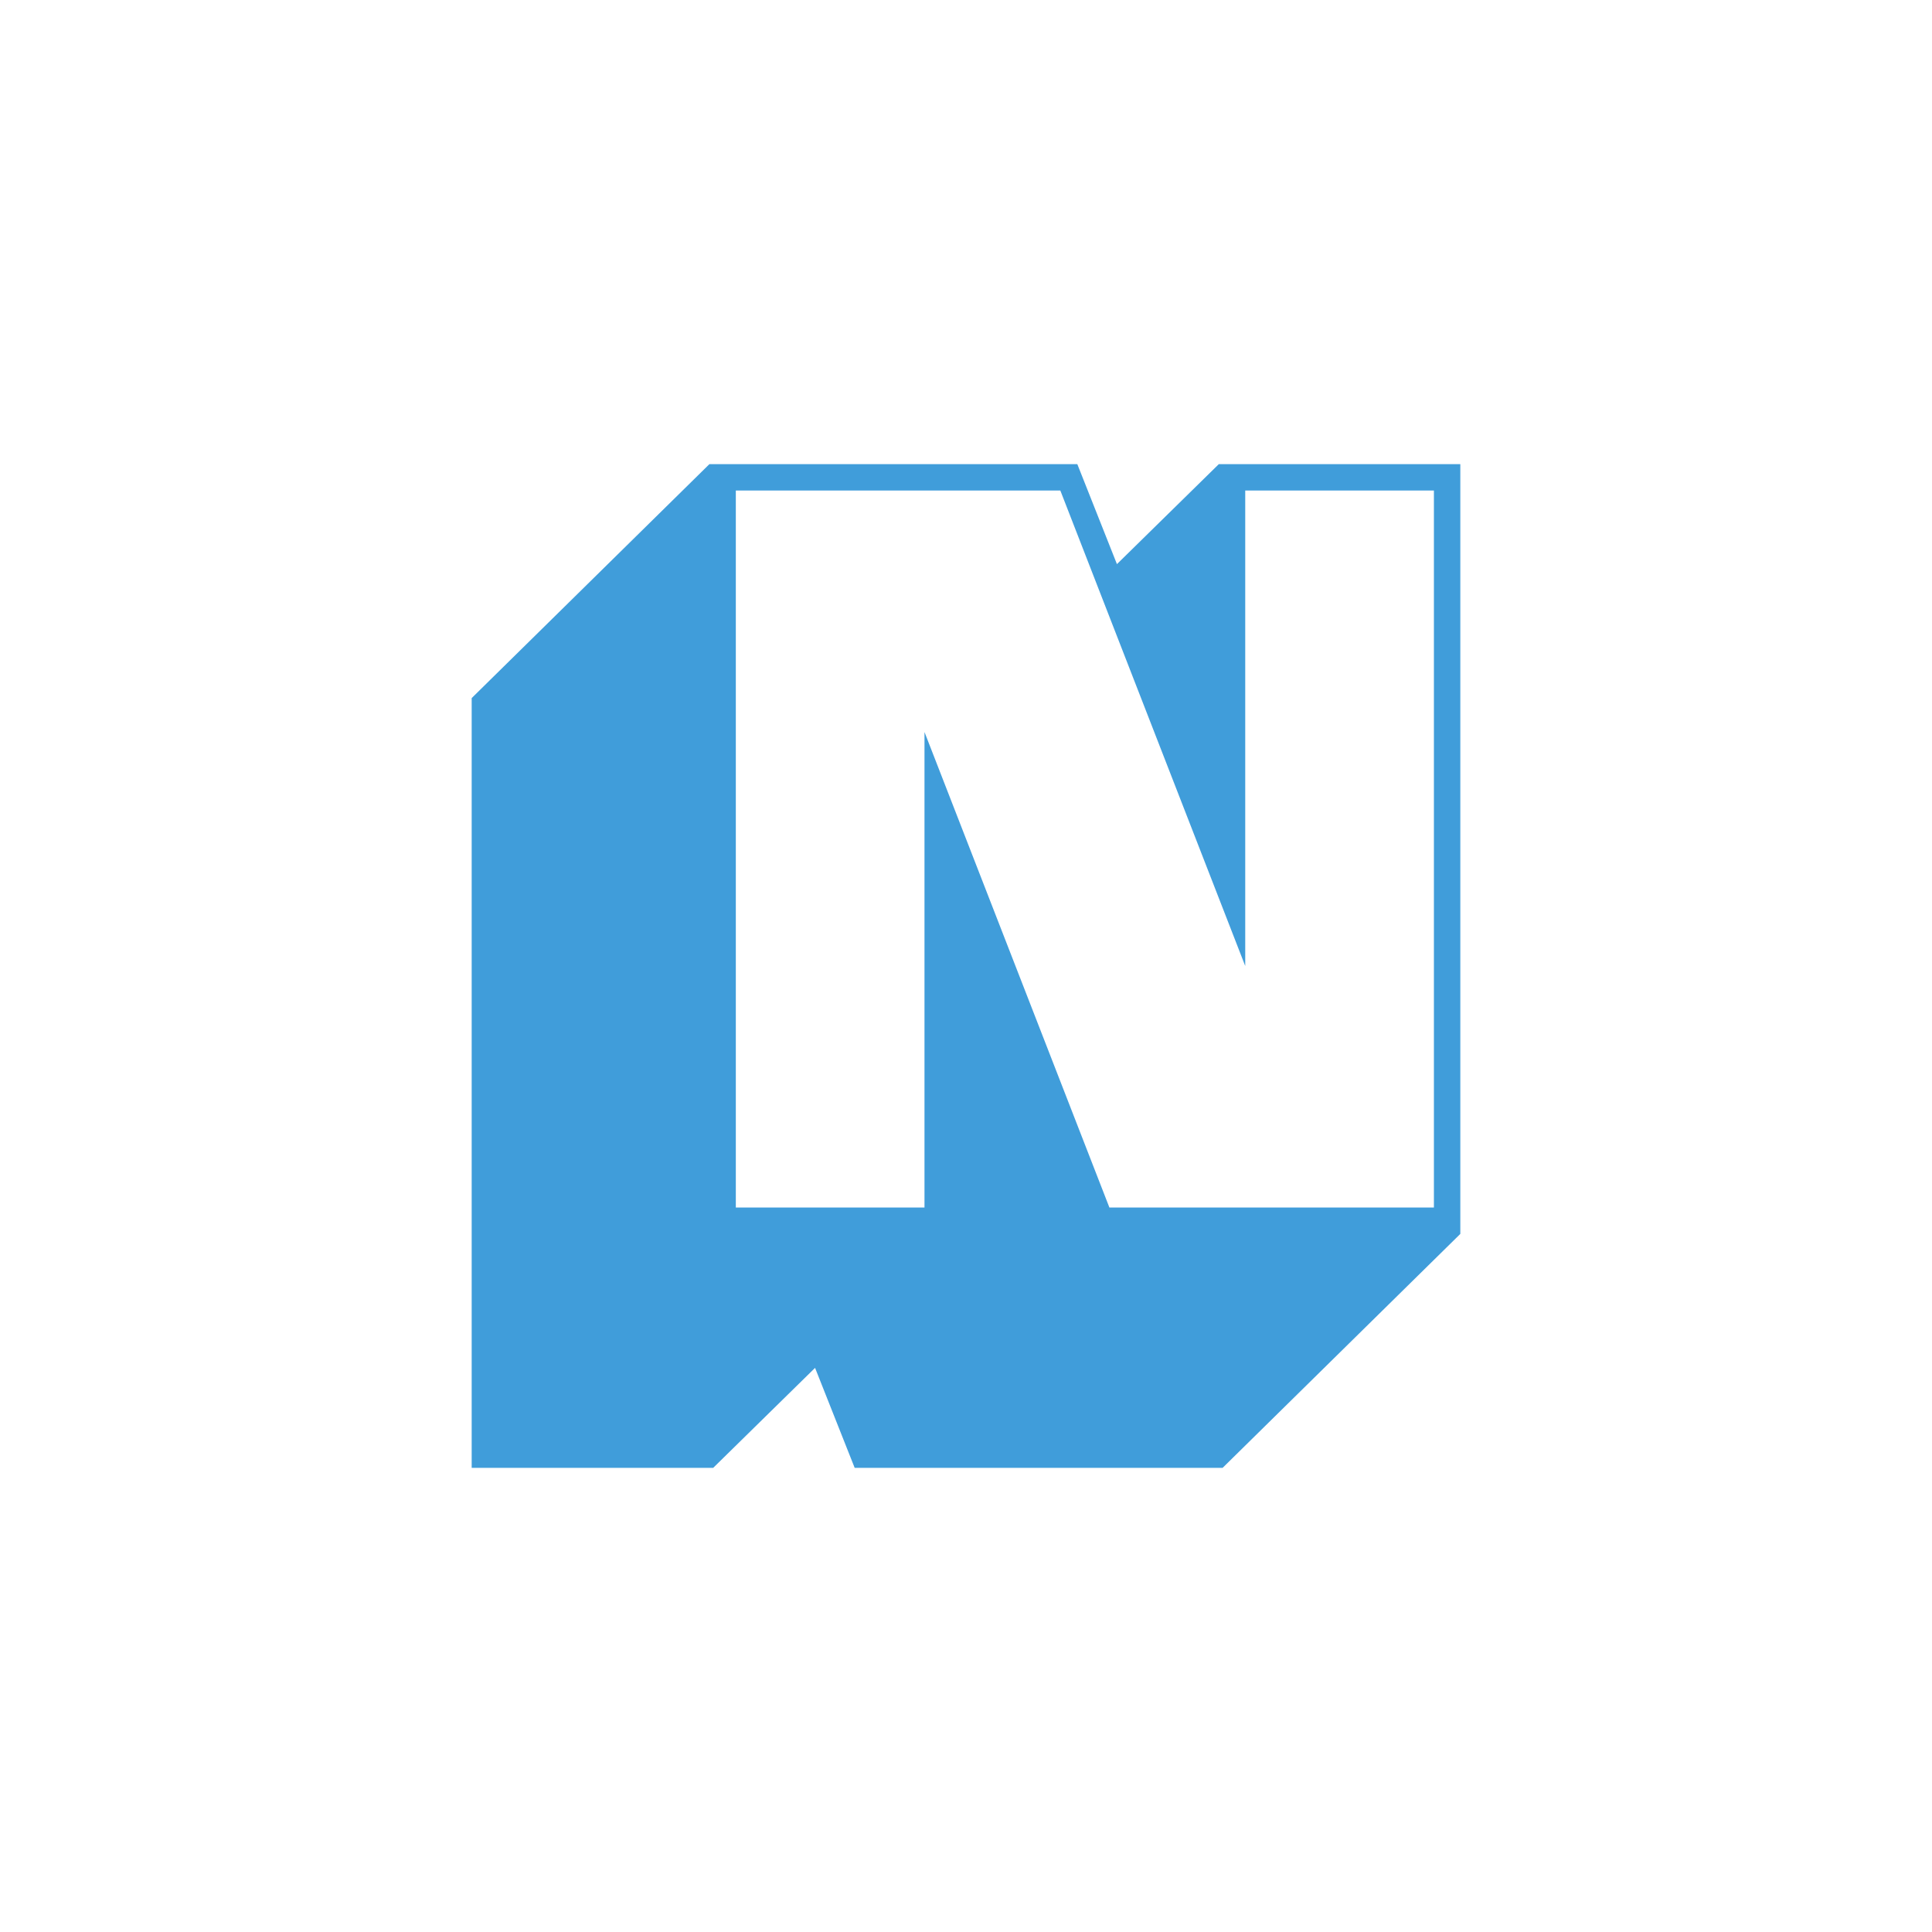
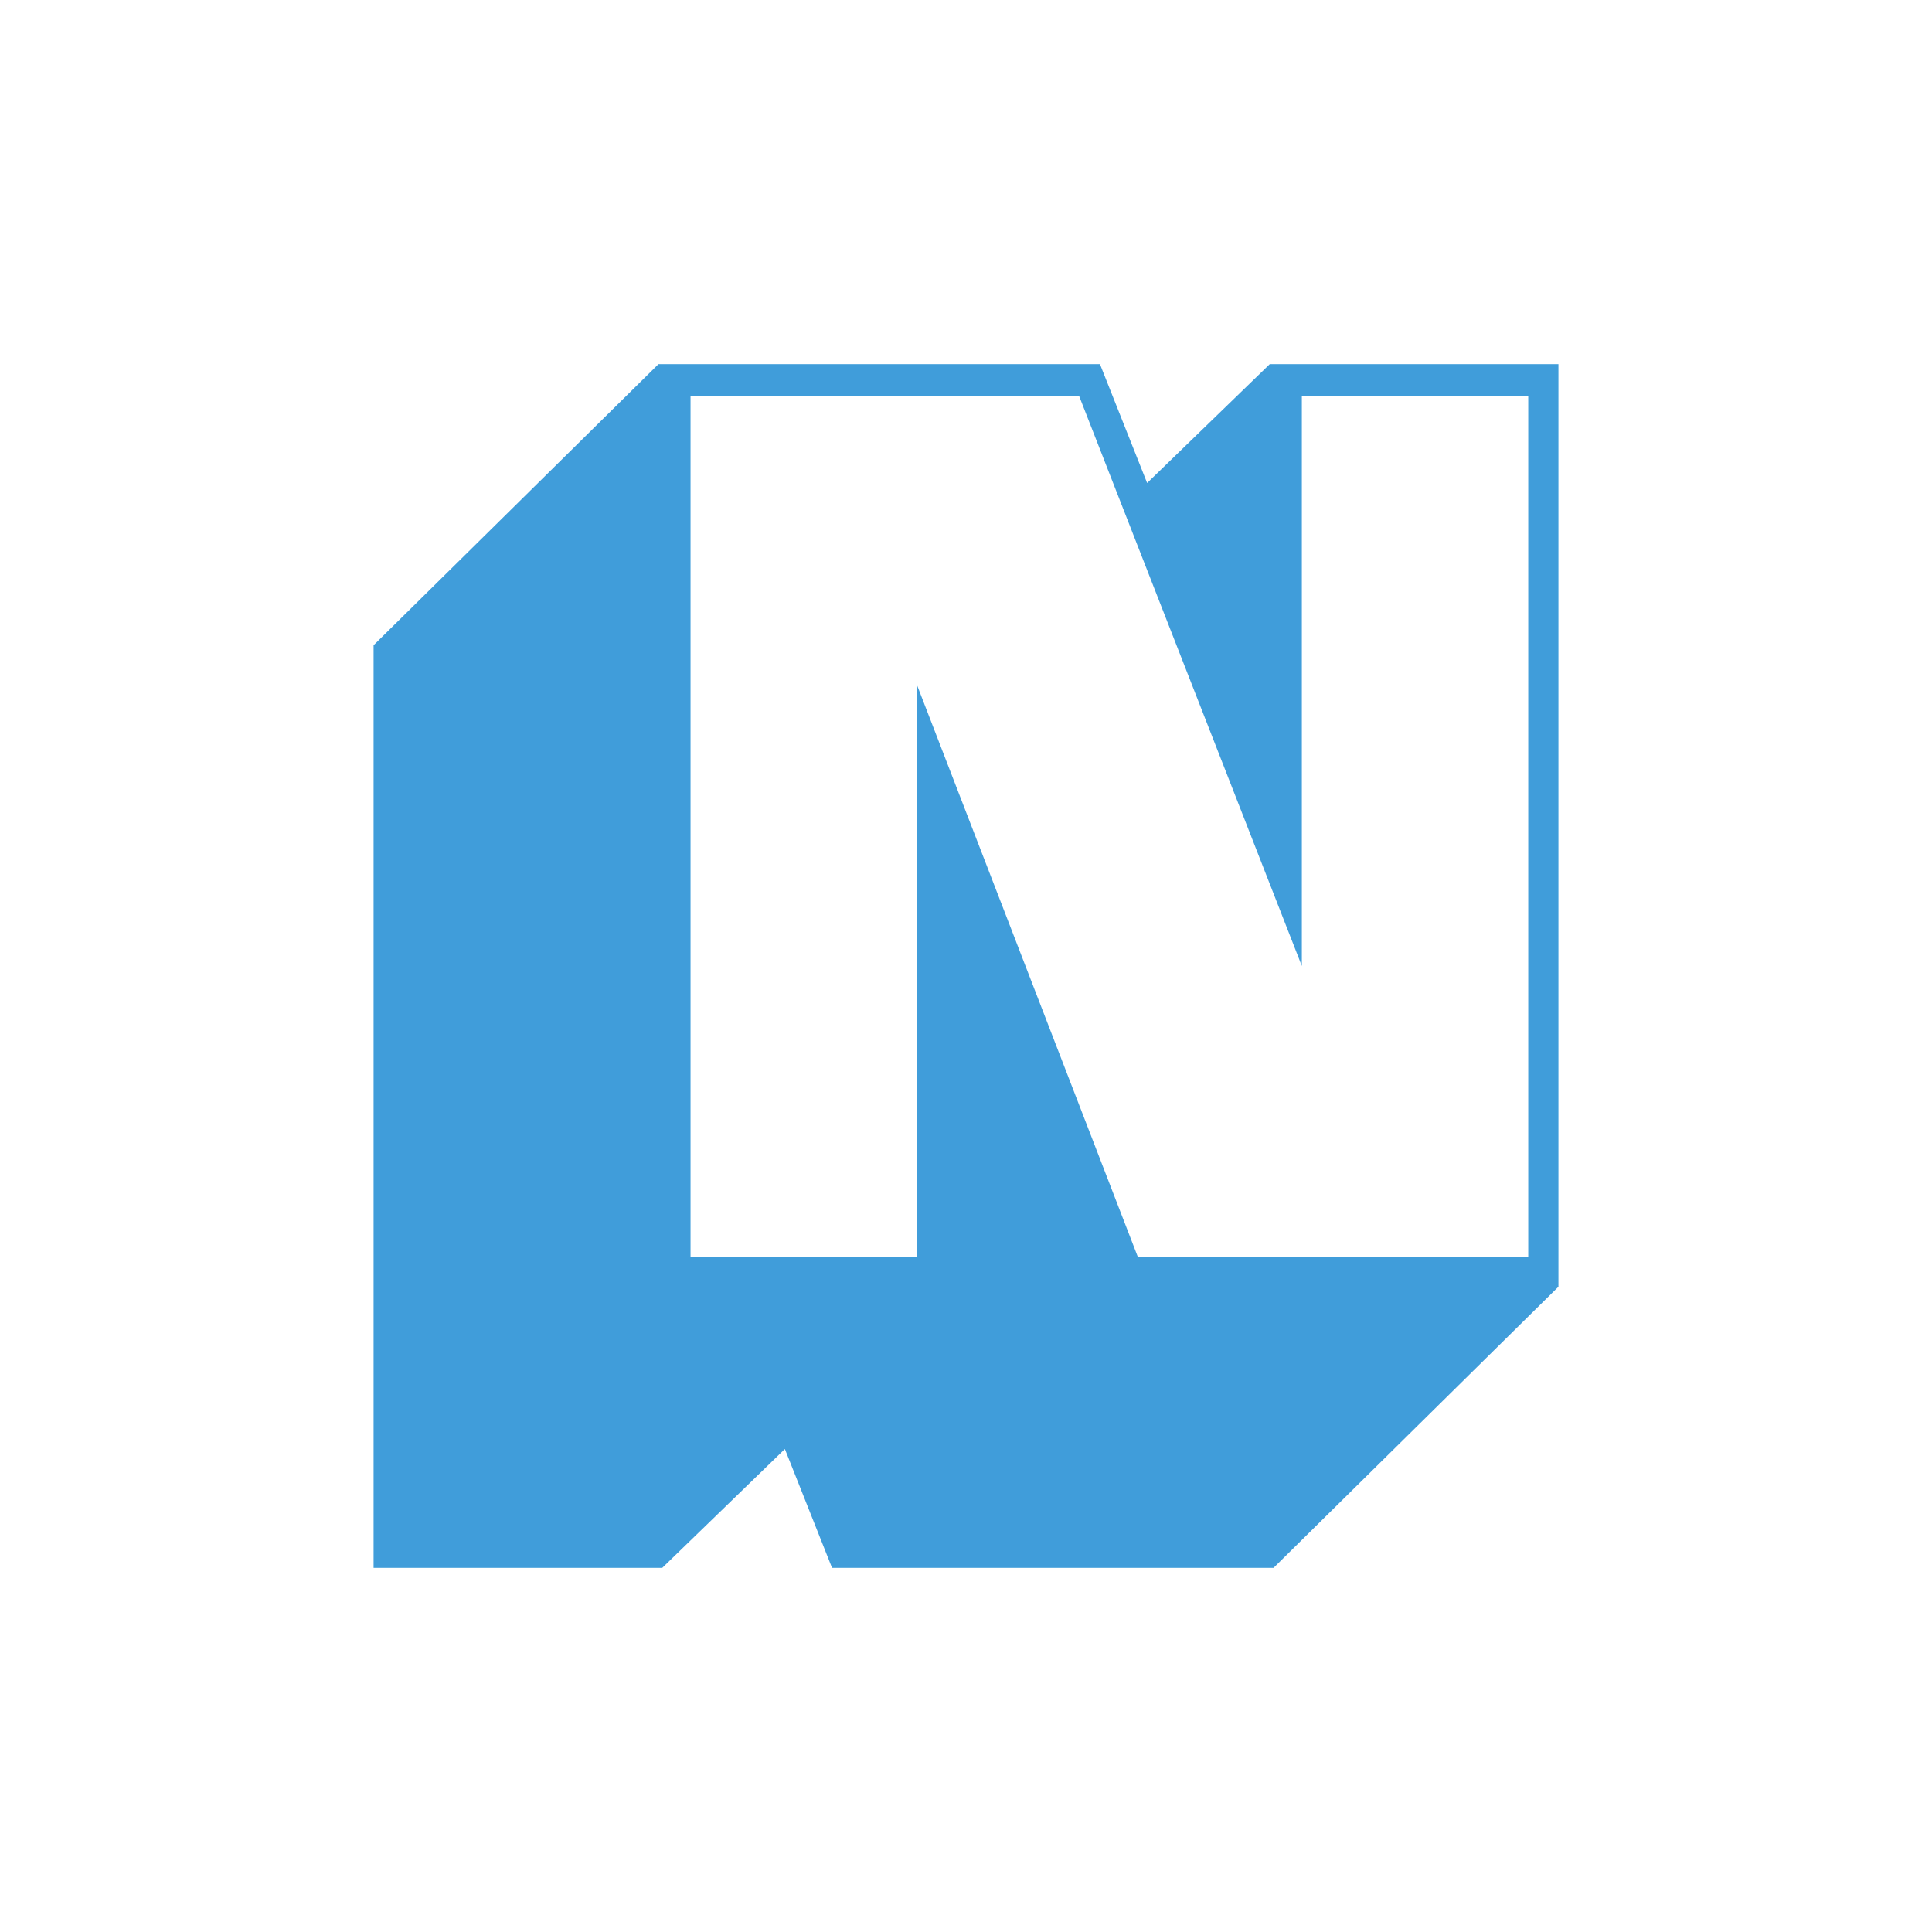
<svg xmlns="http://www.w3.org/2000/svg" width="1024" height="1024" viewBox="0 0 1024 1024">
-   <path d="M 250 778 L 378 778 L 432 725 L 453 778 L 648 778 L 774 654 L 774 246 L 646 246 L 592 299 L 571 246 L 376 246 L 250 370 Z M 390 260 L 562 260 L 660 512 L 660 260 L 760 260 L 760 640 L 588 640 L 490 388 L 490 640 L 390 640 Z" fill-rule="evenodd" fill="#409DDA" />
+   <path d="M 198 831 L 351 831 L 416 768 L 441 831 L 675 831 L 826 682 L 826 193 L 673 193 L 608 256 L 583 193 L 349 193 L 198 342 Z M 366 210 L 572 210 L 690 512 L 690 210 L 810 210 L 810 666 L 603 666 L 486 363 L 486 666 L 366 666 Z" fill-rule="evenodd" fill="#409DDA" />
</svg>
